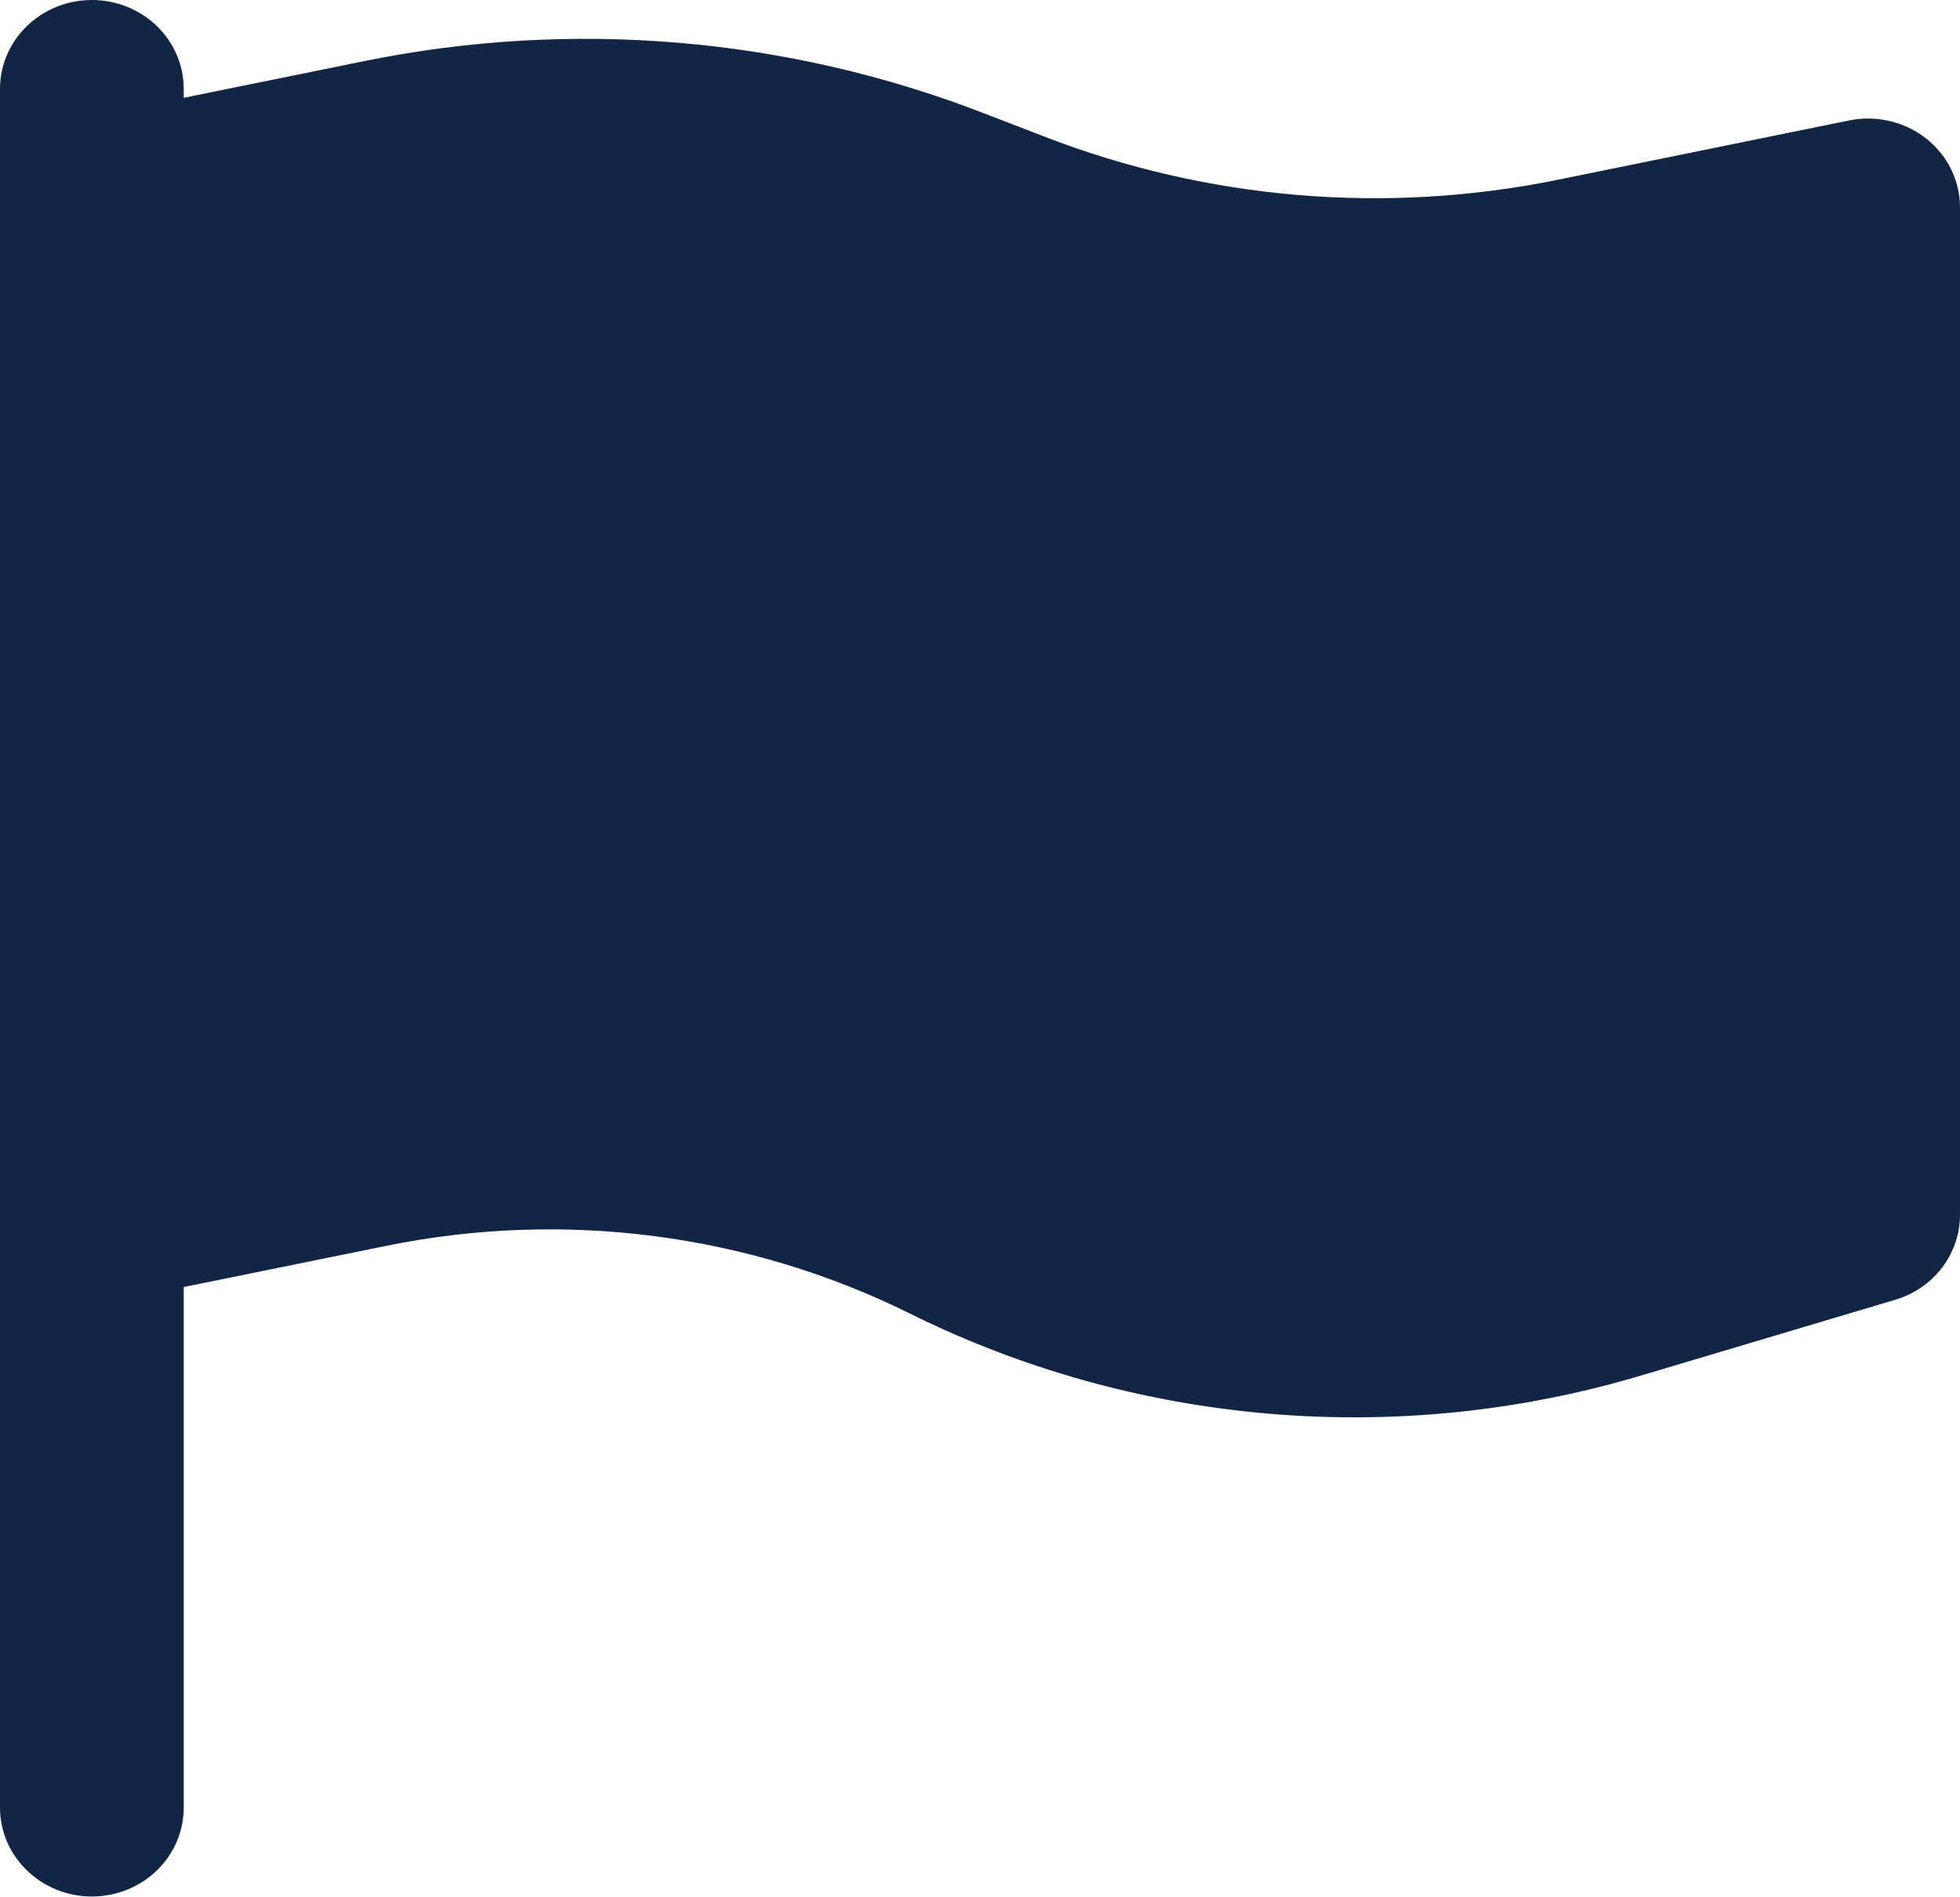
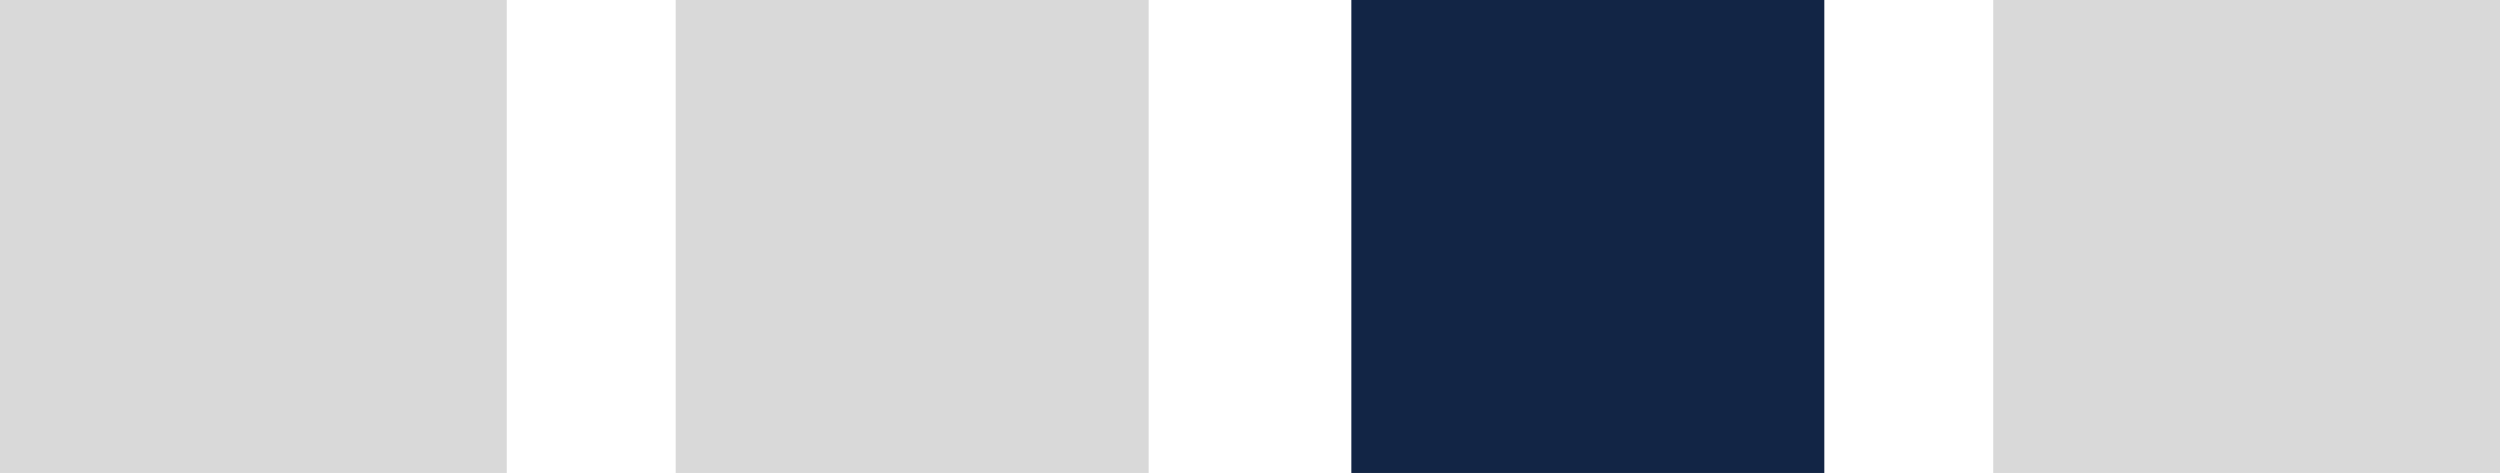
- <svg xmlns="http://www.w3.org/2000/svg" width="31" height="30" viewBox="0 0 31 30" fill="none">
-   <path d="M2.906 1.406C2.906 1.033 2.753 0.676 2.481 0.412C2.208 0.148 1.839 0 1.453 0C1.068 0 0.698 0.148 0.426 0.412C0.153 0.676 8.12154e-09 1.033 0 1.406V28.594C8.12154e-09 28.967 0.153 29.324 0.426 29.588C0.698 29.852 1.068 30 1.453 30C1.839 30 2.208 29.852 2.481 29.588C2.753 29.324 2.906 28.967 2.906 28.594V20.359L6.117 19.706C8.921 19.135 11.842 19.514 14.392 20.779C17.965 22.551 22.111 22.904 25.949 21.761L29.975 20.561C30.272 20.473 30.531 20.295 30.716 20.053C30.9 19.811 31 19.519 31 19.219V3.281C31 3.072 30.952 2.866 30.859 2.677C30.766 2.488 30.631 2.321 30.463 2.19C30.295 2.058 30.099 1.964 29.889 1.915C29.679 1.865 29.46 1.862 29.248 1.905L24.637 2.844C21.924 3.397 19.102 3.16 16.527 2.164L15.554 1.789C12.446 0.585 9.04 0.299 5.764 0.966L2.906 1.547V1.406Z" fill="#122545" />
+ <svg xmlns="http://www.w3.org/2000/svg" width="74" height="14" viewBox="0 0 74 14" fill="none">
+   <rect x="74" y="14" width="15" height="14" transform="rotate(180 74 14)" fill="#D9D9D9" />
+   <rect x="54" y="14" width="14" height="14" transform="rotate(180 54 14)" fill="#122545" />
+   <rect x="34" y="14" width="14" height="14" transform="rotate(180 34 14)" fill="#D9D9D9" />
+   <rect x="15" y="14" width="15" height="14" transform="rotate(180 15 14)" fill="#D9D9D9" />
</svg>
